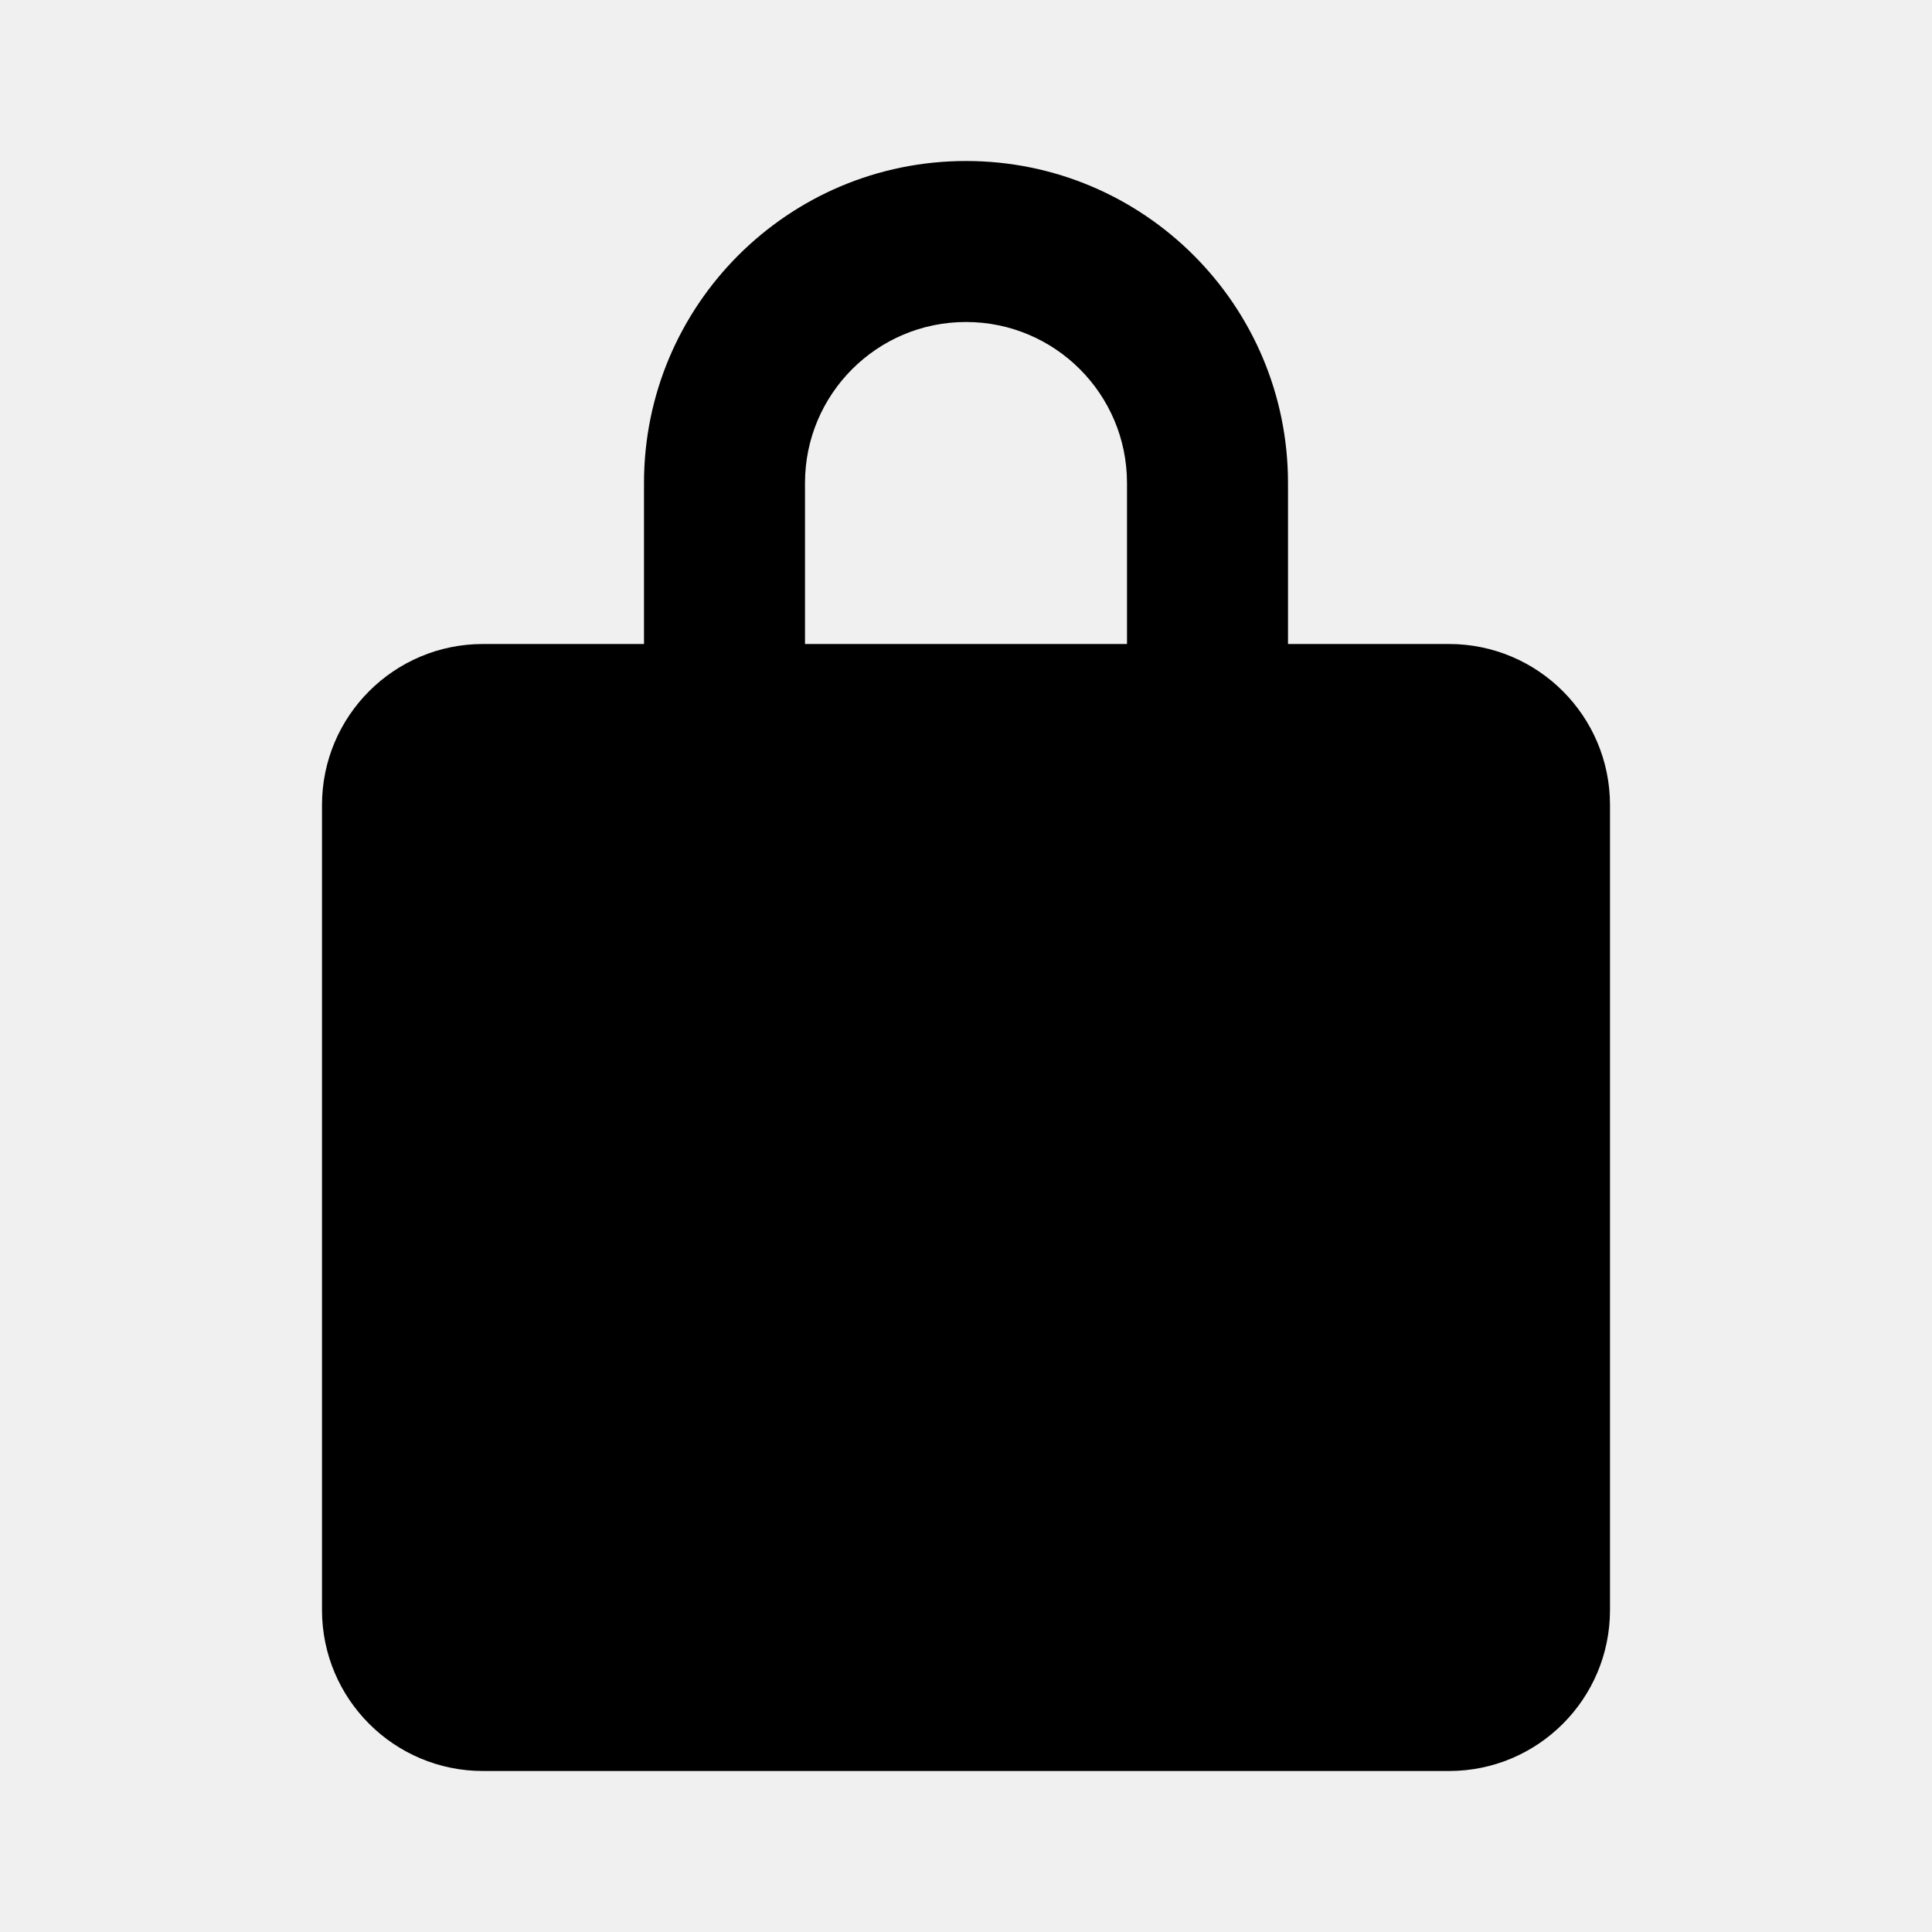
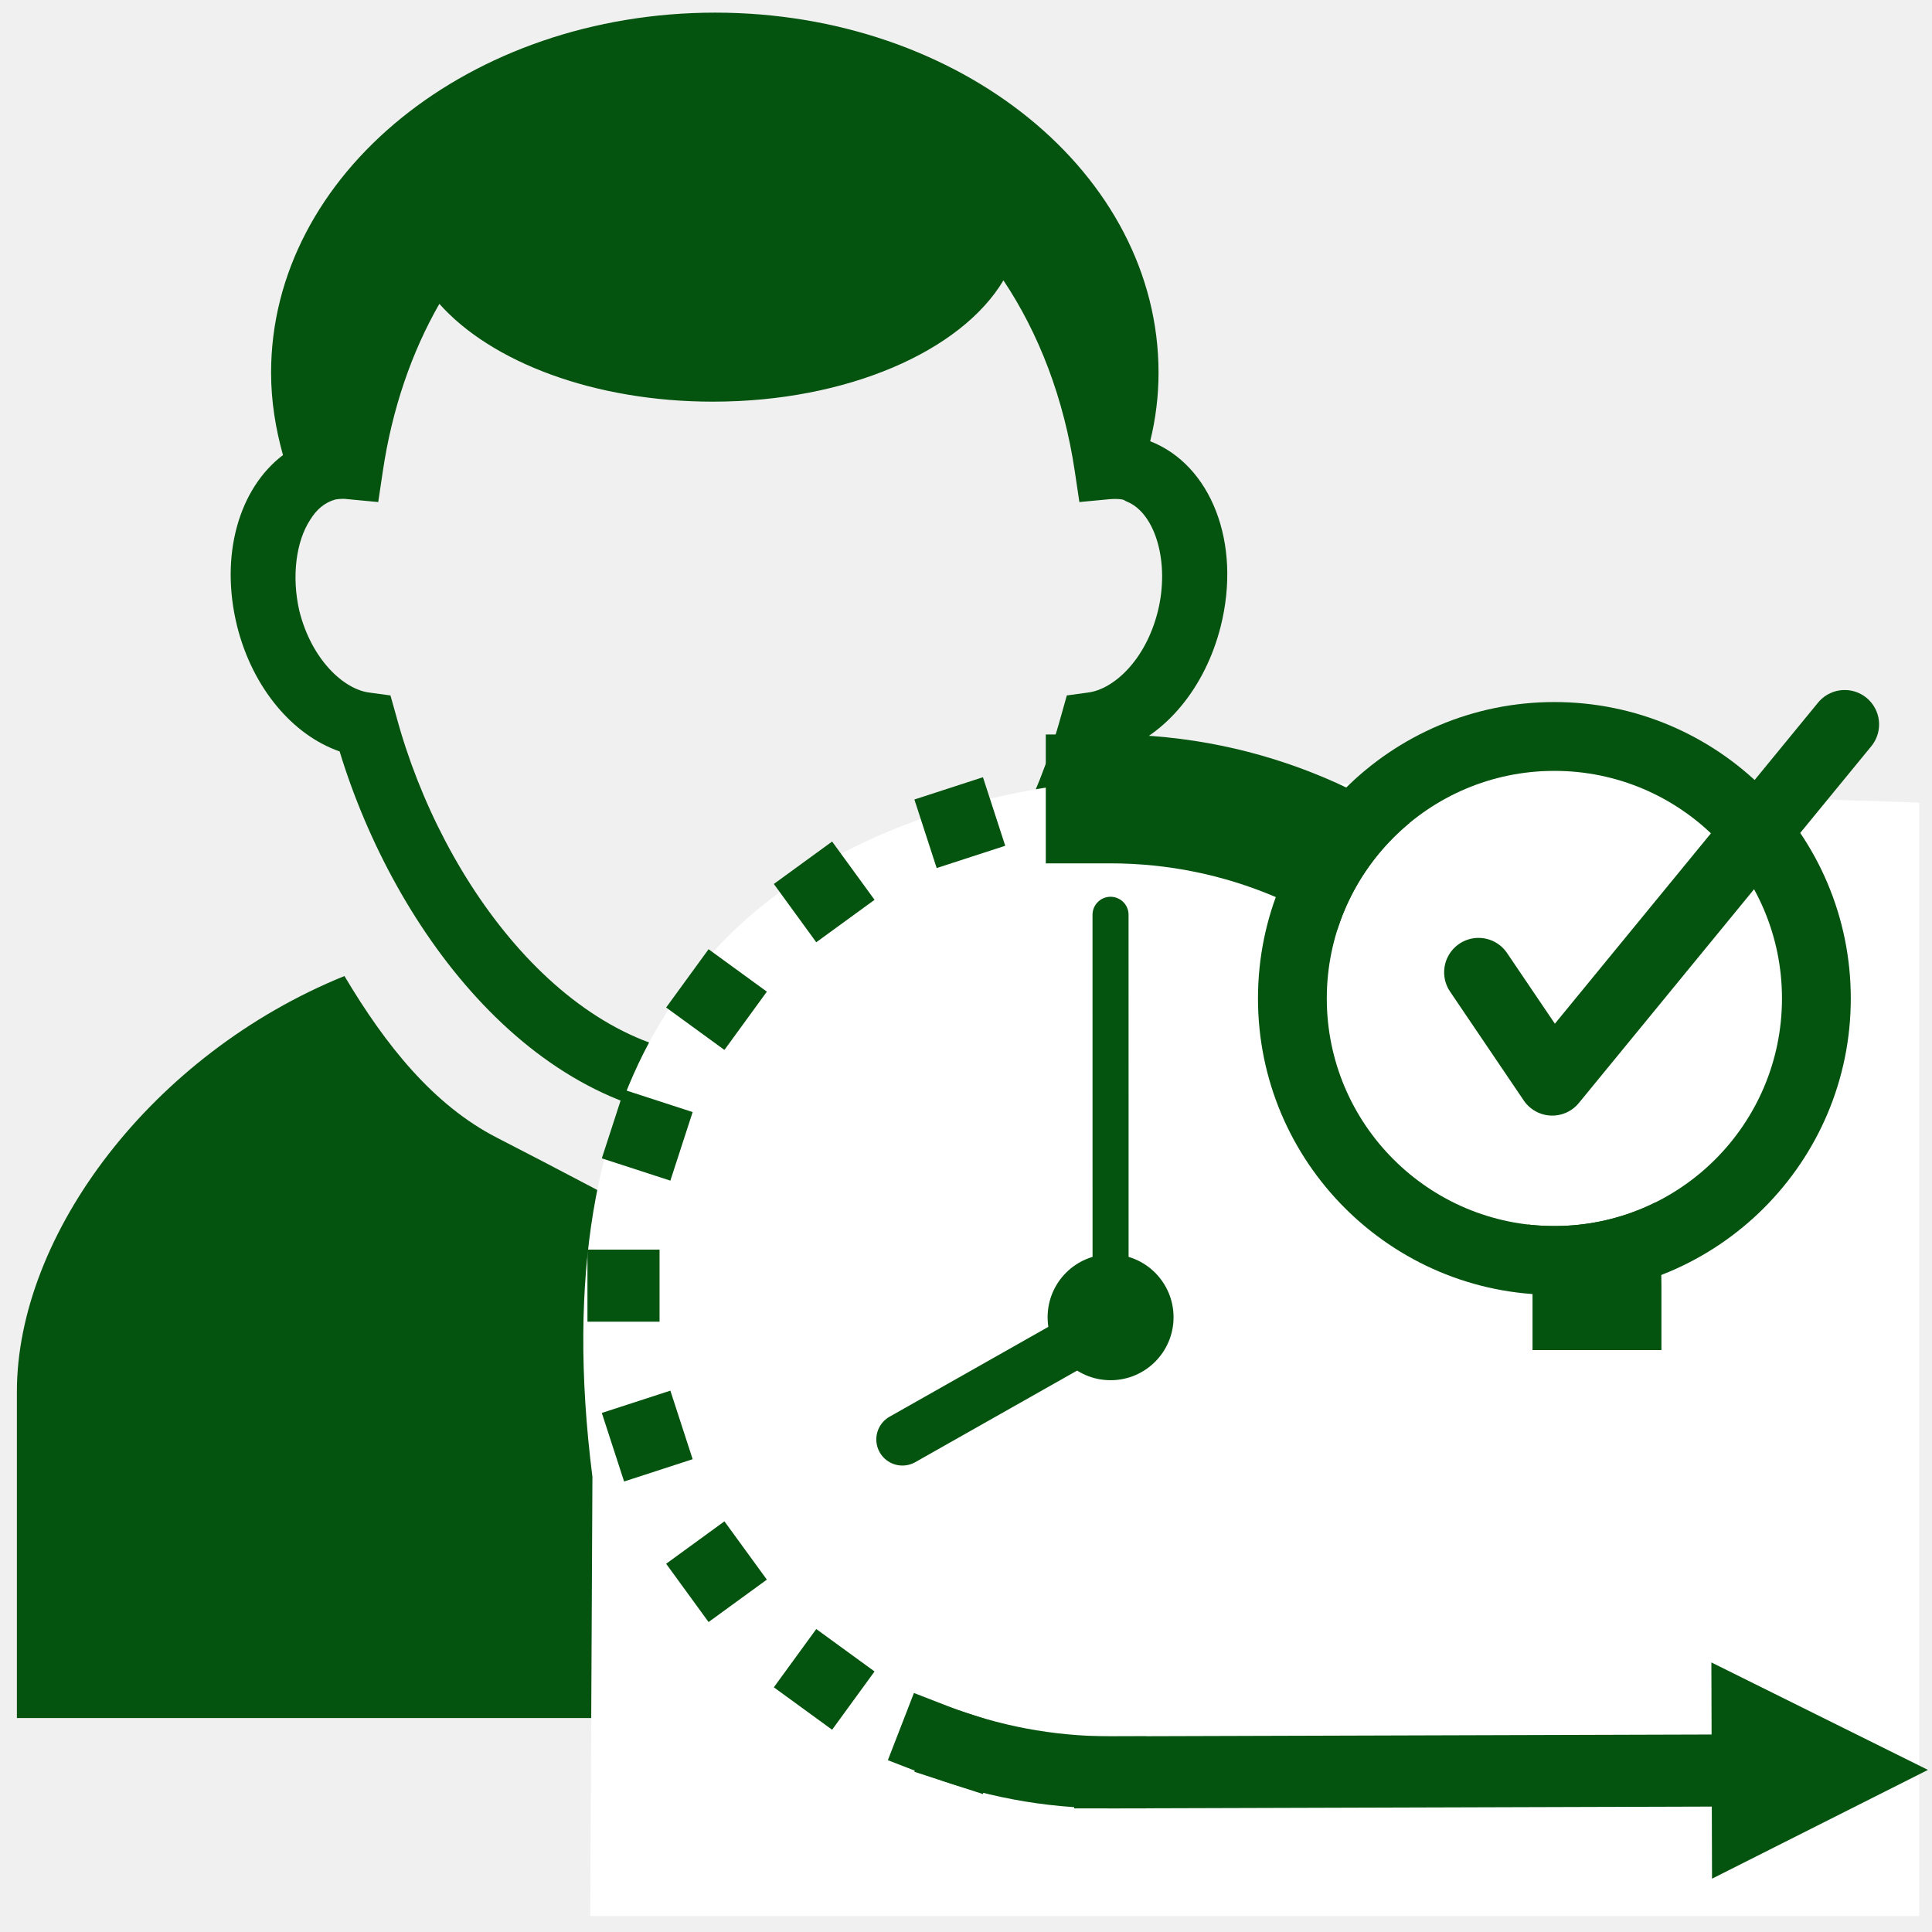
- <svg xmlns="http://www.w3.org/2000/svg" viewBox="0 0 24 24" fill="currentColor">
-   <path d="M12 2a4 4 0 0 1 4 4v2h2a2 2 0 0 1 2 2v10a2 2 0 0 1-2 2H6a2 2 0 0 1-2-2V10a2 2 0 0 1 2-2h2V6a4 4 0 0 1 4-4zm0 2a2 2 0 0 0-2 2v2h4V6a2 2 0 0 0-2-2z" />
+ <svg xmlns="http://www.w3.org/2000/svg" width="100%" height="100%" viewBox="0 0 2138 2138" version="1.1" xml:space="preserve" style="fill-rule:evenodd;clip-rule:evenodd;stroke-linecap:square;stroke-miterlimit:1.5;">
+   <rect id="Attendance" x="2.951" y="0.495" width="2133.33" height="2133.33" style="fill:none;" />
+   <g>
+     <g>
+       <g>
+         <path d="M375.834,831.551c61.246,200.83 218.635,409.494 430.86,409.494c212.225,0 369.97,-208.664 430.86,-409.494c52.344,-18.161 96.142,-70.505 113.237,-138.16c23.502,-92.938 -11.042,-179.11 -77.982,-205.104c6.054,-24.57 9.259,-49.852 9.259,-75.846c-0.008,-220.415 -219.707,-398.456 -490.689,-398.456c-270.979,0 -491.394,178.397 -491.394,398.456c-0,31.336 4.985,61.959 13.175,91.158c-48.427,36.676 -70.505,110.741 -50.564,190.148c17.096,67.299 60.89,119.643 113.238,137.804Zm-32.763,-256.024c7.121,-11.751 16.38,-19.584 28.13,-22.789c2.137,-0.356 4.985,-0.712 7.478,-0.712c2.136,-0 3.917,-0 6.053,0.356l33.828,3.205l4.985,-33.472c10.327,-69.792 32.048,-132.463 62.671,-185.875c57.329,64.451 171.276,108.249 302.67,108.249c148.486,-0 274.896,-55.905 321.543,-134.243c39.169,58.753 66.943,130.326 79.046,211.869l4.986,33.472l33.827,-3.205c4.986,-0.356 9.615,-0.356 13.532,0.356c2.492,0.356 3.92,2.136 6.409,2.849c30.627,13.531 46.291,67.299 33.119,120.712c-13.534,54.48 -49.143,86.528 -77.27,90.088l-23.505,3.205l-6.409,22.789c-51.273,187.3 -193.706,377.448 -368.19,377.448c-174.48,-0 -316.913,-189.792 -367.477,-377.448l-6.409,-22.789l-23.502,-3.205c-28.13,-3.56 -63.738,-36.32 -77.27,-90.088c-8.894,-38.457 -3.553,-77.27 11.755,-100.772Z" style="fill:#04530e;fill-rule:nonzero;" />
+         <path d="M1225.09,1080.1c-45.578,77.626 -98.279,143.501 -168.427,178.75c-144.213,73.709 -251.394,133.531 -251.394,133.531l-0.356,-0.356l-0,-1.781l-1.781,0.713l-1.78,-0.713l-0,1.781l-0.356,0.356c-0,-0 -107.181,-59.462 -251.394,-133.531c-69.793,-35.964 -122.493,-101.484 -168.427,-178.75c-213.29,86.528 -362.492,286.291 -362.492,460.059l-0,361.067l1568.19,0l0,-361.067c0.716,-173.768 -148.483,-373.175 -361.78,-460.059Z" style="fill:#04530e;fill-rule:nonzero;" />
+       </g>
+     </g>
+     <path d="M1447.34,866.038c-0,-0 -906.912,-138.274 -791.748,768.271l-2.409,486.03l1470.67,0l0,-1232.15l-676.509,-22.148Z" style="fill:#fff;" />
+     <g>
+       <g>
+         <path d="M1894.57,2078.99l238.95,-120.379l-239.674,-118.933l0.724,239.312Z" style="fill:#04530e;" />
+         <path d="M1942.07,1959.19c-265.569,0.802 -713.451,2.156 -713.451,2.156c-68.56,0 -134.146,-12.837 -194.482,-36.236" style="fill:none;stroke:#04530e;stroke-width:79.77px;" />
+         <path d="M1228.62,1921.47l39.886,-0l-0,79.771l-39.886,-0l-39.886,-0l-0,-79.771l39.886,-0Zm-154.135,-24.305l37.931,12.331l-24.662,75.863l-37.931,-12.331l-37.933,-12.331l24.663,-75.863l37.932,12.331Zm-138.941,-70.961l32.245,23.476l-46.952,64.489l-32.245,-23.476l-32.245,-23.476l46.952,-64.49l32.245,23.477Zm-110.405,-110.405l23.476,32.245l-64.489,46.952l-23.477,-32.245l-23.476,-32.245l64.489,-46.953l23.477,32.246Zm-70.962,-138.941l12.331,37.932l-75.863,24.662l-12.331,-37.931l-12.331,-37.933l75.863,-24.662l12.331,37.932Zm-24.305,-154.136l-0,39.886l-79.771,-0l-0,-39.886l-0,-39.886l79.771,-0l-0,39.886Zm24.305,-154.136l-12.331,37.932l-75.863,-24.663l12.331,-37.931l12.331,-37.932l75.863,24.662l-12.331,37.932Zm70.961,-138.941l-23.476,32.245l-64.49,-46.952l23.476,-32.245l23.477,-32.245l64.489,46.952l-23.476,32.245Zm110.405,-110.405l-32.245,23.476l-46.952,-64.489l32.244,-23.476l32.246,-23.477l46.952,64.49l-32.245,23.476Zm138.94,-70.962l-37.931,12.332l-24.662,-75.863l37.931,-12.332l37.932,-12.331l24.663,75.863l-37.933,12.331Zm154.136,-24.305l-39.885,0l-0,-79.771l39.885,-0l39.887,-0l-0,79.771l-39.887,-0Z" style="fill:#04530e;" />
+         <path d="M1228.62,884.083c297.28,0 538.634,241.354 538.634,538.634" style="fill:none;stroke:#04530e;stroke-width:142.64px;" />
+         <circle cx="1720.12" cy="1104.92" r="251.857" style="fill:#fff;" />
+         <path d="M1720.12,776.91c181.031,-0 328.006,146.975 328.006,328.006c0,181.032 -146.975,328.007 -328.006,328.007c-181.032,0 -328.007,-146.975 -328.007,-328.007c0,-181.031 146.975,-328.006 328.007,-328.006Zm-0,76.15c-139.004,-0 -251.857,112.853 -251.857,251.856c0,139.004 112.853,251.857 251.857,251.857c139.003,0 251.856,-112.853 251.856,-251.857c0,-139.003 -112.853,-251.856 -251.856,-251.856Z" style="fill:#04530e;" />
+         <path d="M1636.19,1075.97l81.556,120.506l323.621,-394.814" style="fill:none;stroke:#04530e;stroke-width:76.15px;stroke-linecap:round;stroke-linejoin:round;" />
+         <path d="M1229,1457.69l-0.054,-445.364" style="fill:none;stroke:#04530e;stroke-width:39.89px;stroke-linecap:round;" />
+         <path d="M1229.05,1462.52l-230.413,130.397" style="fill:none;stroke:#04530e;stroke-width:57.79px;stroke-linecap:round;" />
+         <circle cx="1229" cy="1457.69" r="69.68" style="fill:#04530e;" />
+       </g>
+     </g>
+   </g>
</svg>
